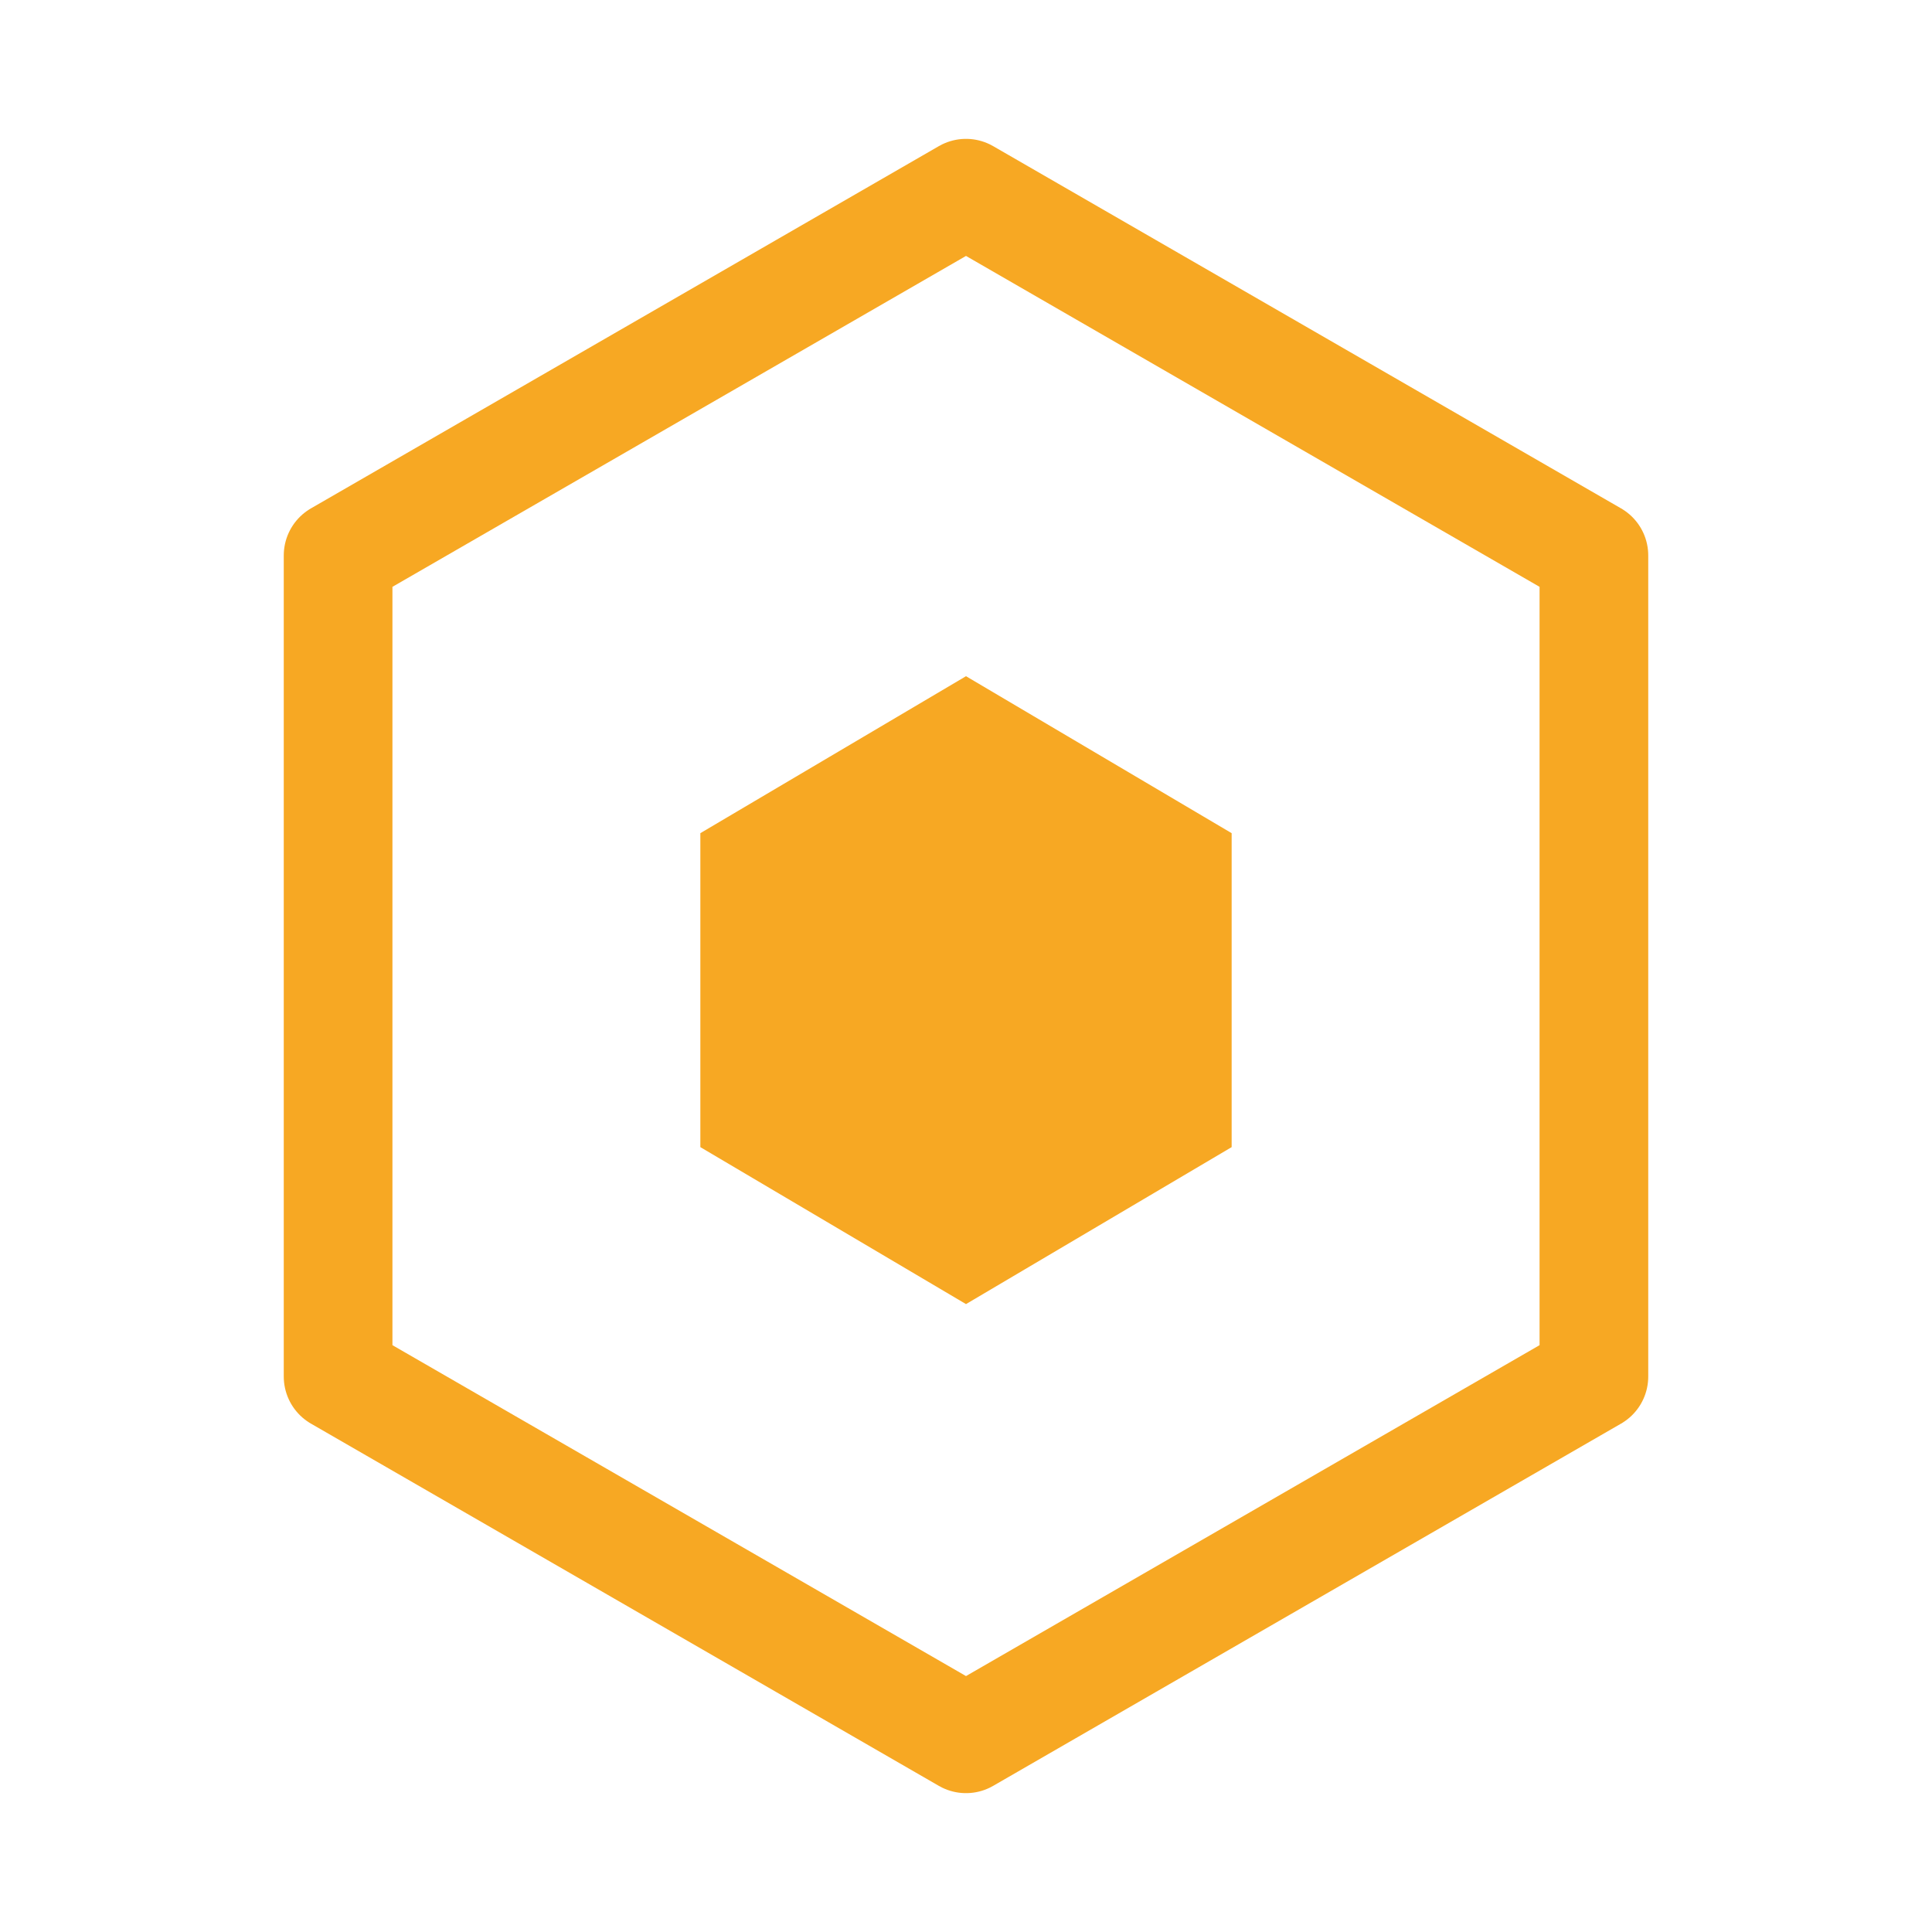
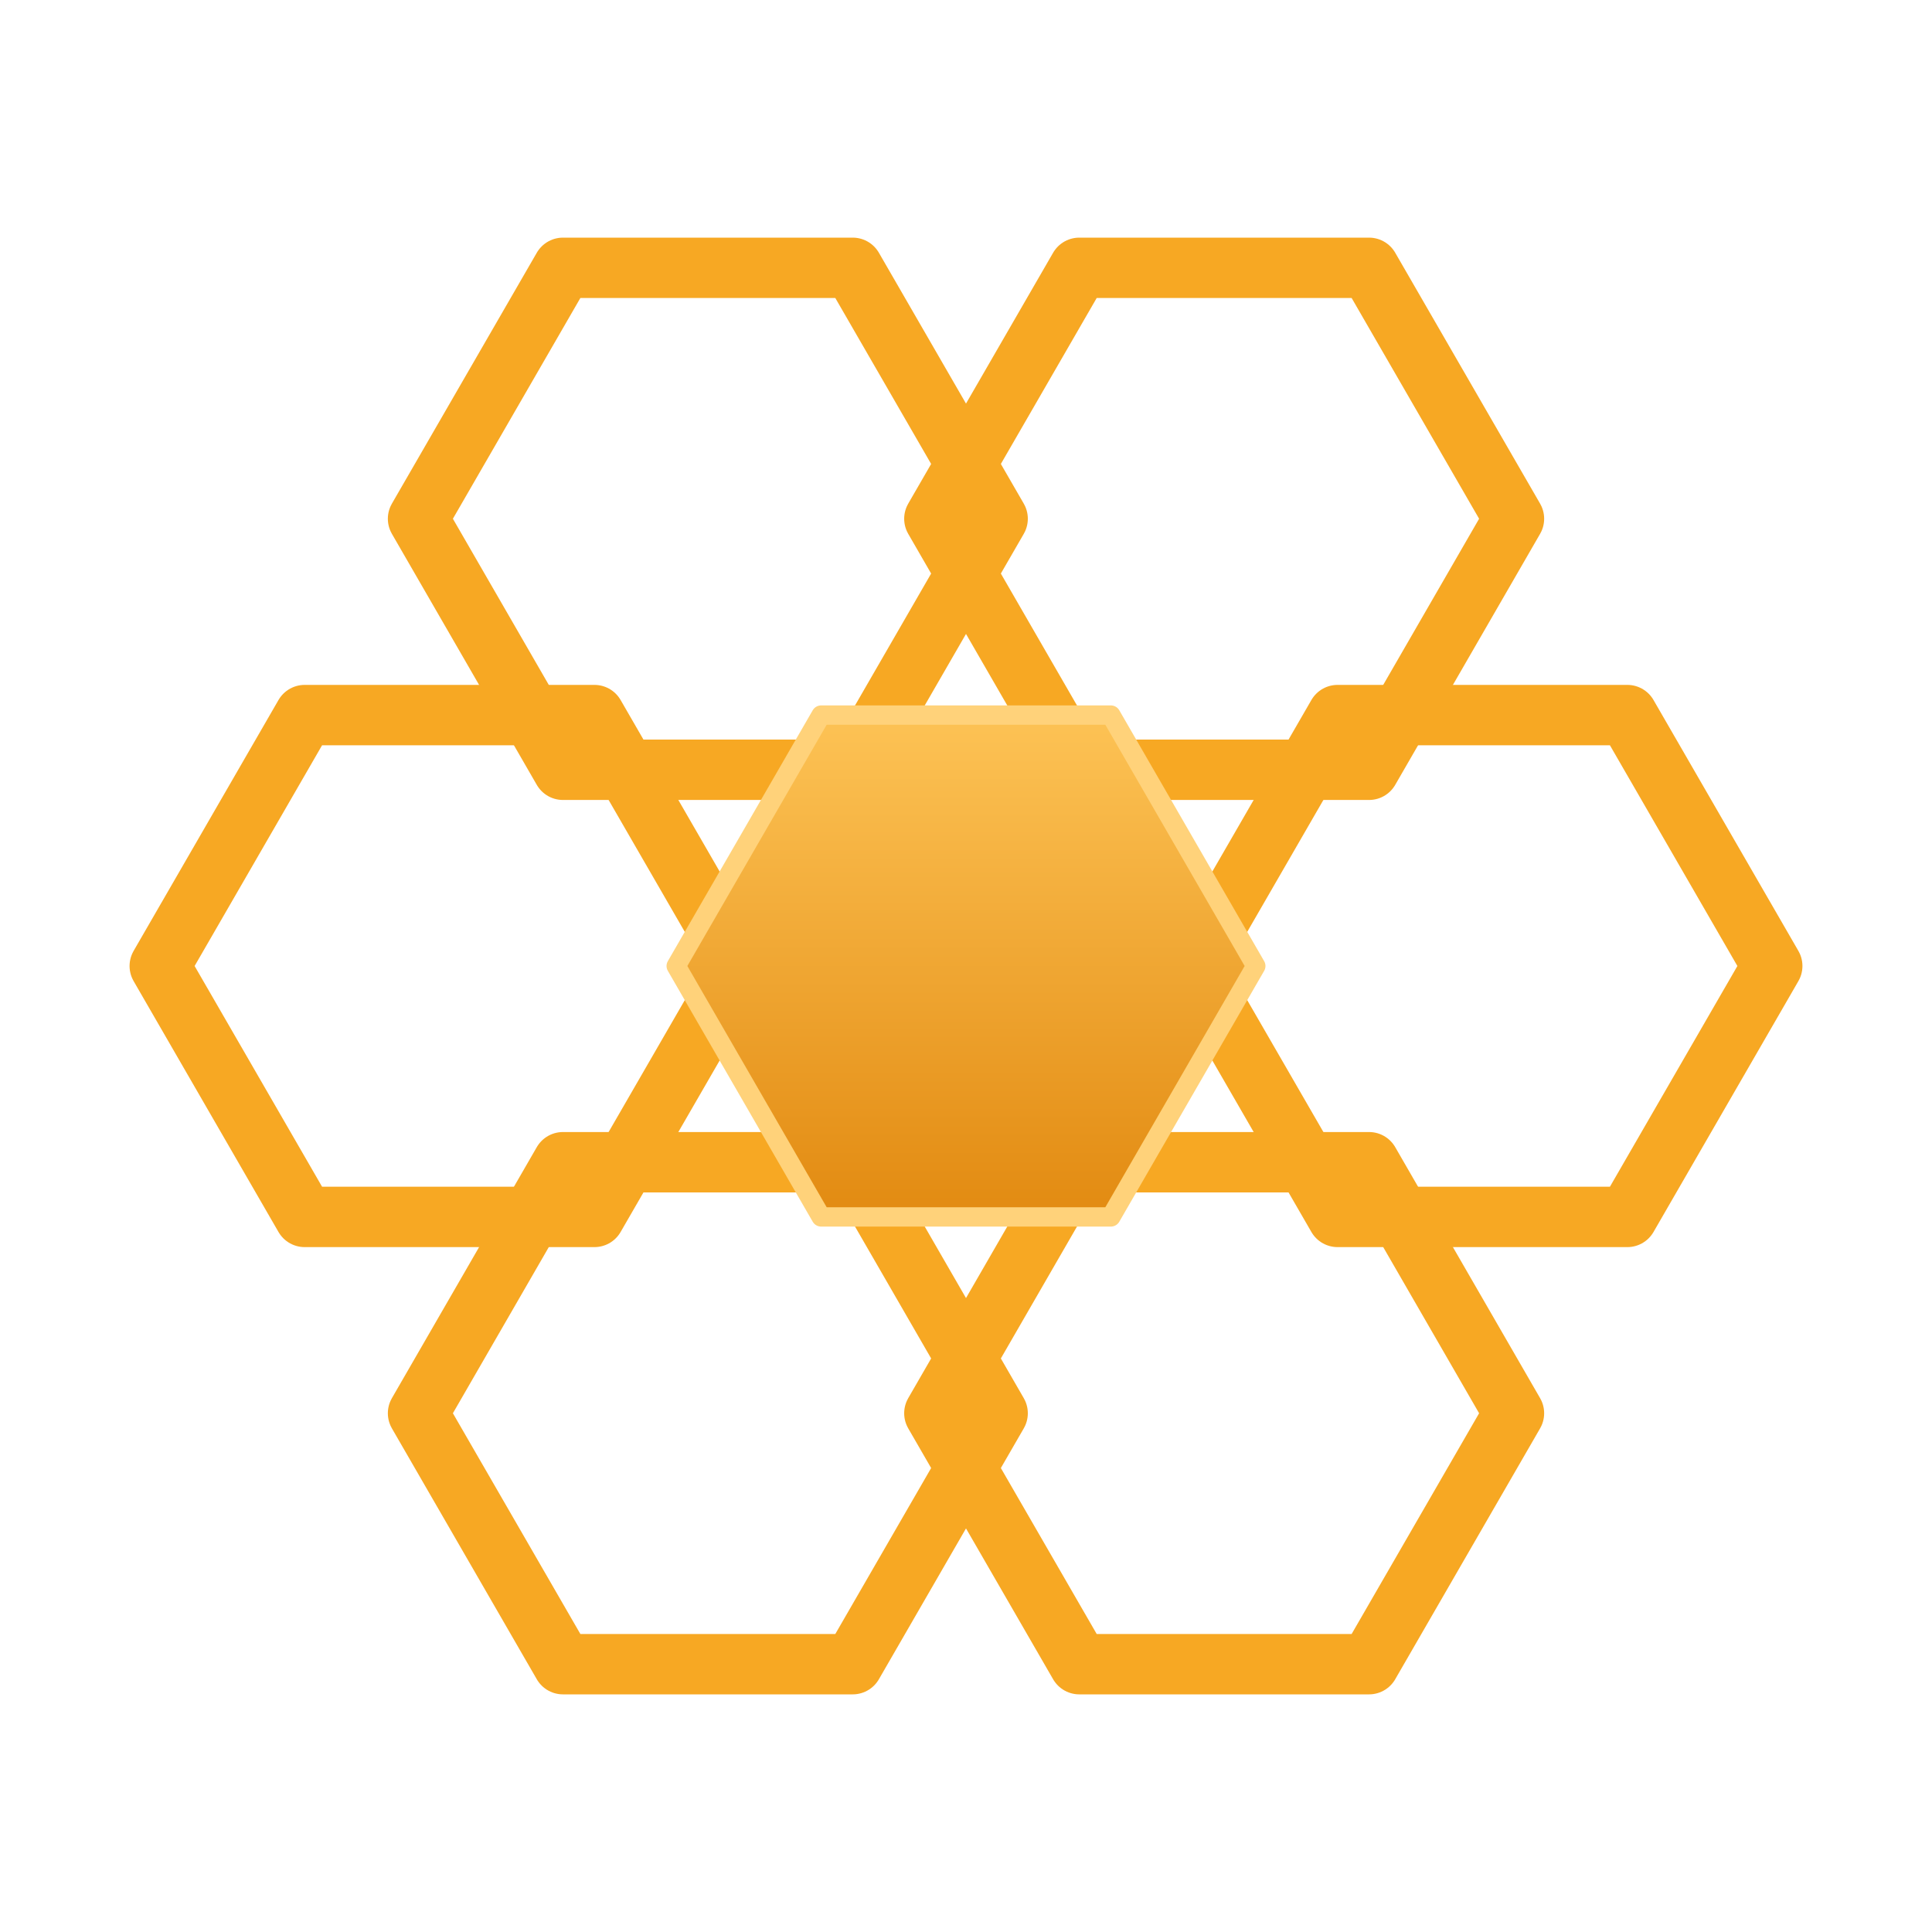
<svg xmlns="http://www.w3.org/2000/svg" width="160" height="160" viewBox="0 0 160 160" fill="none" role="img" aria-label="Honeycomb">
-   <path d="M80 16 L132 46 L132 114 L80 144 L28 114 L28 46 Z" fill="none" stroke="#F7A823" stroke-width="9" stroke-linejoin="round" />
-   <path d="M80 56 L102 69 L102 95 L80 108 L58 95 L58 69 Z" fill="#F7A823" />
+   <defs>
+     <linearGradient id="bg" x1="80" y1="56" x2="80" y2="104" gradientUnits="userSpaceOnUse">
+       <stop offset="0" stop-color="#FFC75A" />
+       <stop offset="1" stop-color="#E0860C" />
+     </linearGradient>
+   </defs>
+   <path d="M 146.77 80.0 L 134.77 100.78 L 110.77 100.78 L 98.77 80.0 L 110.77 59.22 L 134.77 59.22 Z" fill="none" stroke="#F7A823" stroke-width="5" stroke-linejoin="round" />
+   <path d="M 125.38 117.04 L 113.38 137.82 L 89.38 137.82 L 77.38 117.04 L 89.38 96.25 L 113.38 96.25 Z" fill="none" stroke="#F7A823" stroke-width="5" stroke-linejoin="round" />
+   <path d="M 82.62 117.04 L 70.62 137.82 L 46.62 137.82 L 34.62 117.04 L 46.62 96.25 L 70.62 96.25 Z" fill="none" stroke="#F7A823" stroke-width="5" stroke-linejoin="round" />
+   <path d="M 61.23 80.0 L 49.23 100.78 L 25.23 100.78 L 13.23 80.0 L 25.23 59.22 L 49.23 59.22 Z" fill="none" stroke="#F7A823" stroke-width="5" stroke-linejoin="round" />
+   <path d="M 82.62 42.96 L 70.62 63.75 L 46.62 63.75 L 34.62 42.96 L 46.62 22.18 L 70.62 22.18 Z" fill="none" stroke="#F7A823" stroke-width="5" stroke-linejoin="round" />
+   <path d="M 125.38 42.96 L 113.38 63.75 L 89.38 63.75 L 77.38 42.96 L 89.38 22.18 L 113.38 22.18 Z" fill="none" stroke="#F7A823" stroke-width="5" stroke-linejoin="round" />
+   <path d="M 104.0 80.0 L 92.0 100.78 L 68.0 100.78 L 56.0 80.0 L 68.0 59.22 L 92.0 59.22 Z" fill="url(#bg)" stroke="#FFD27A" stroke-width="1.6" stroke-linejoin="round" />
</svg>
